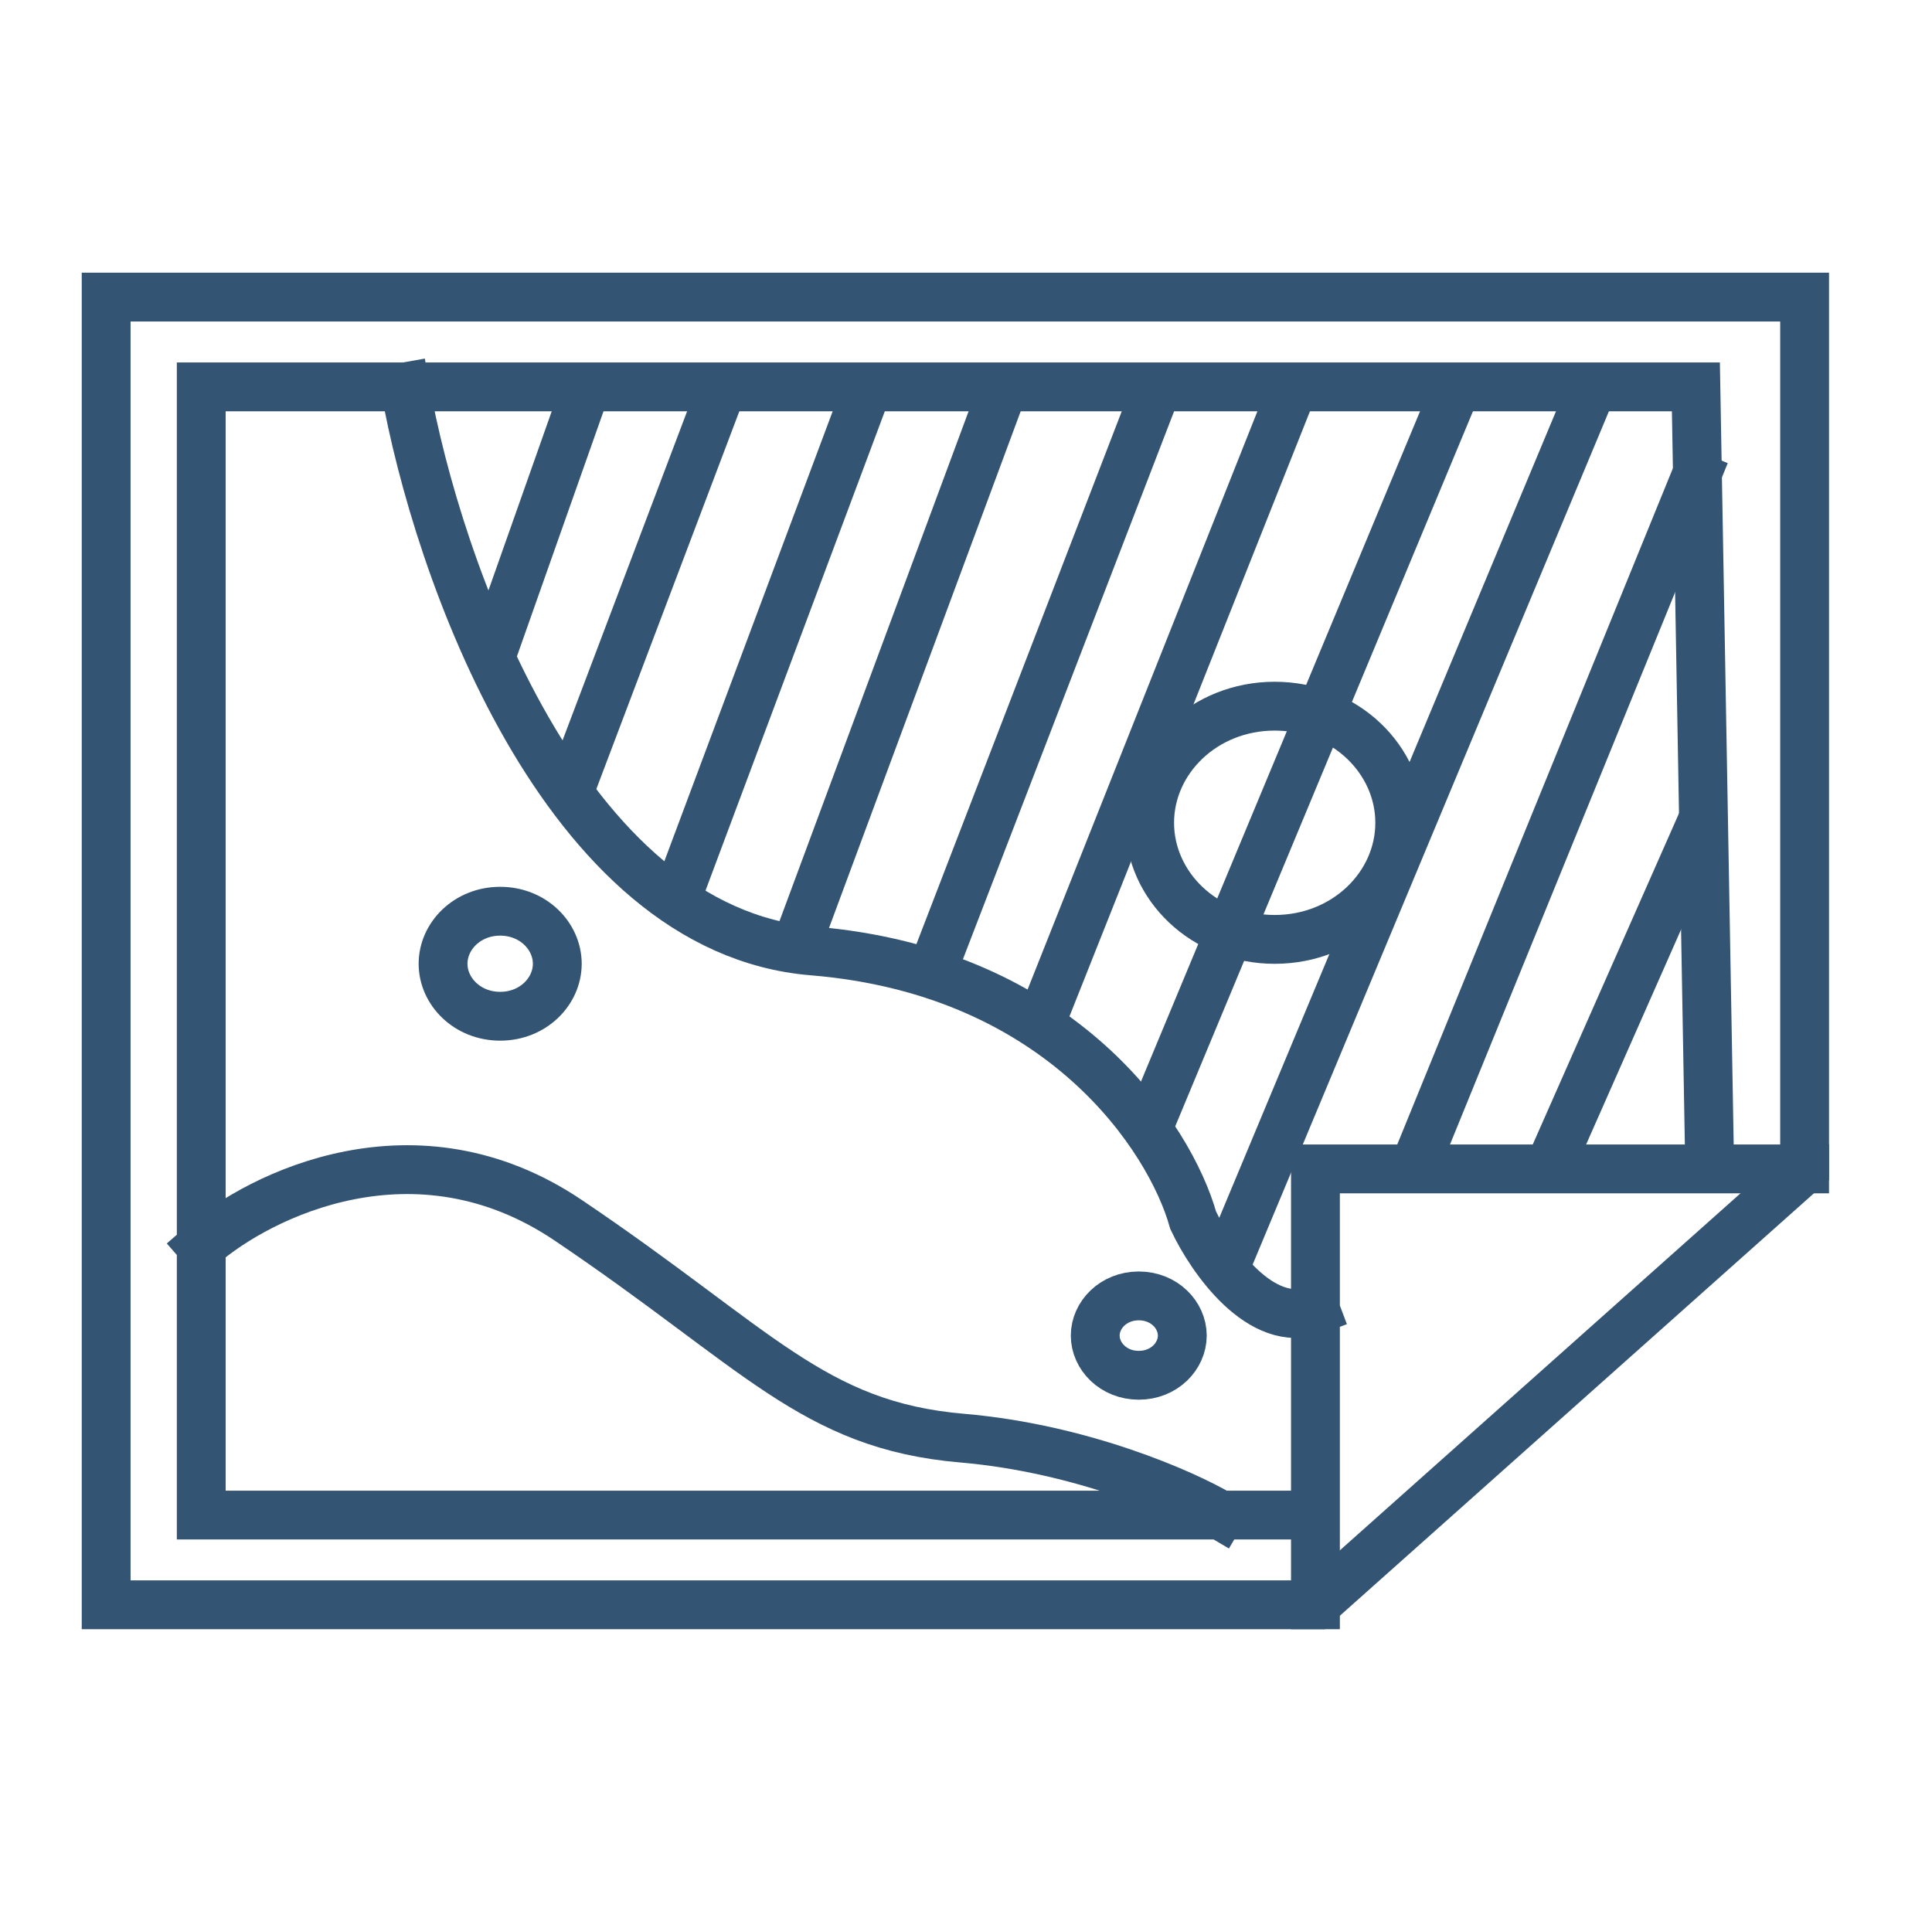
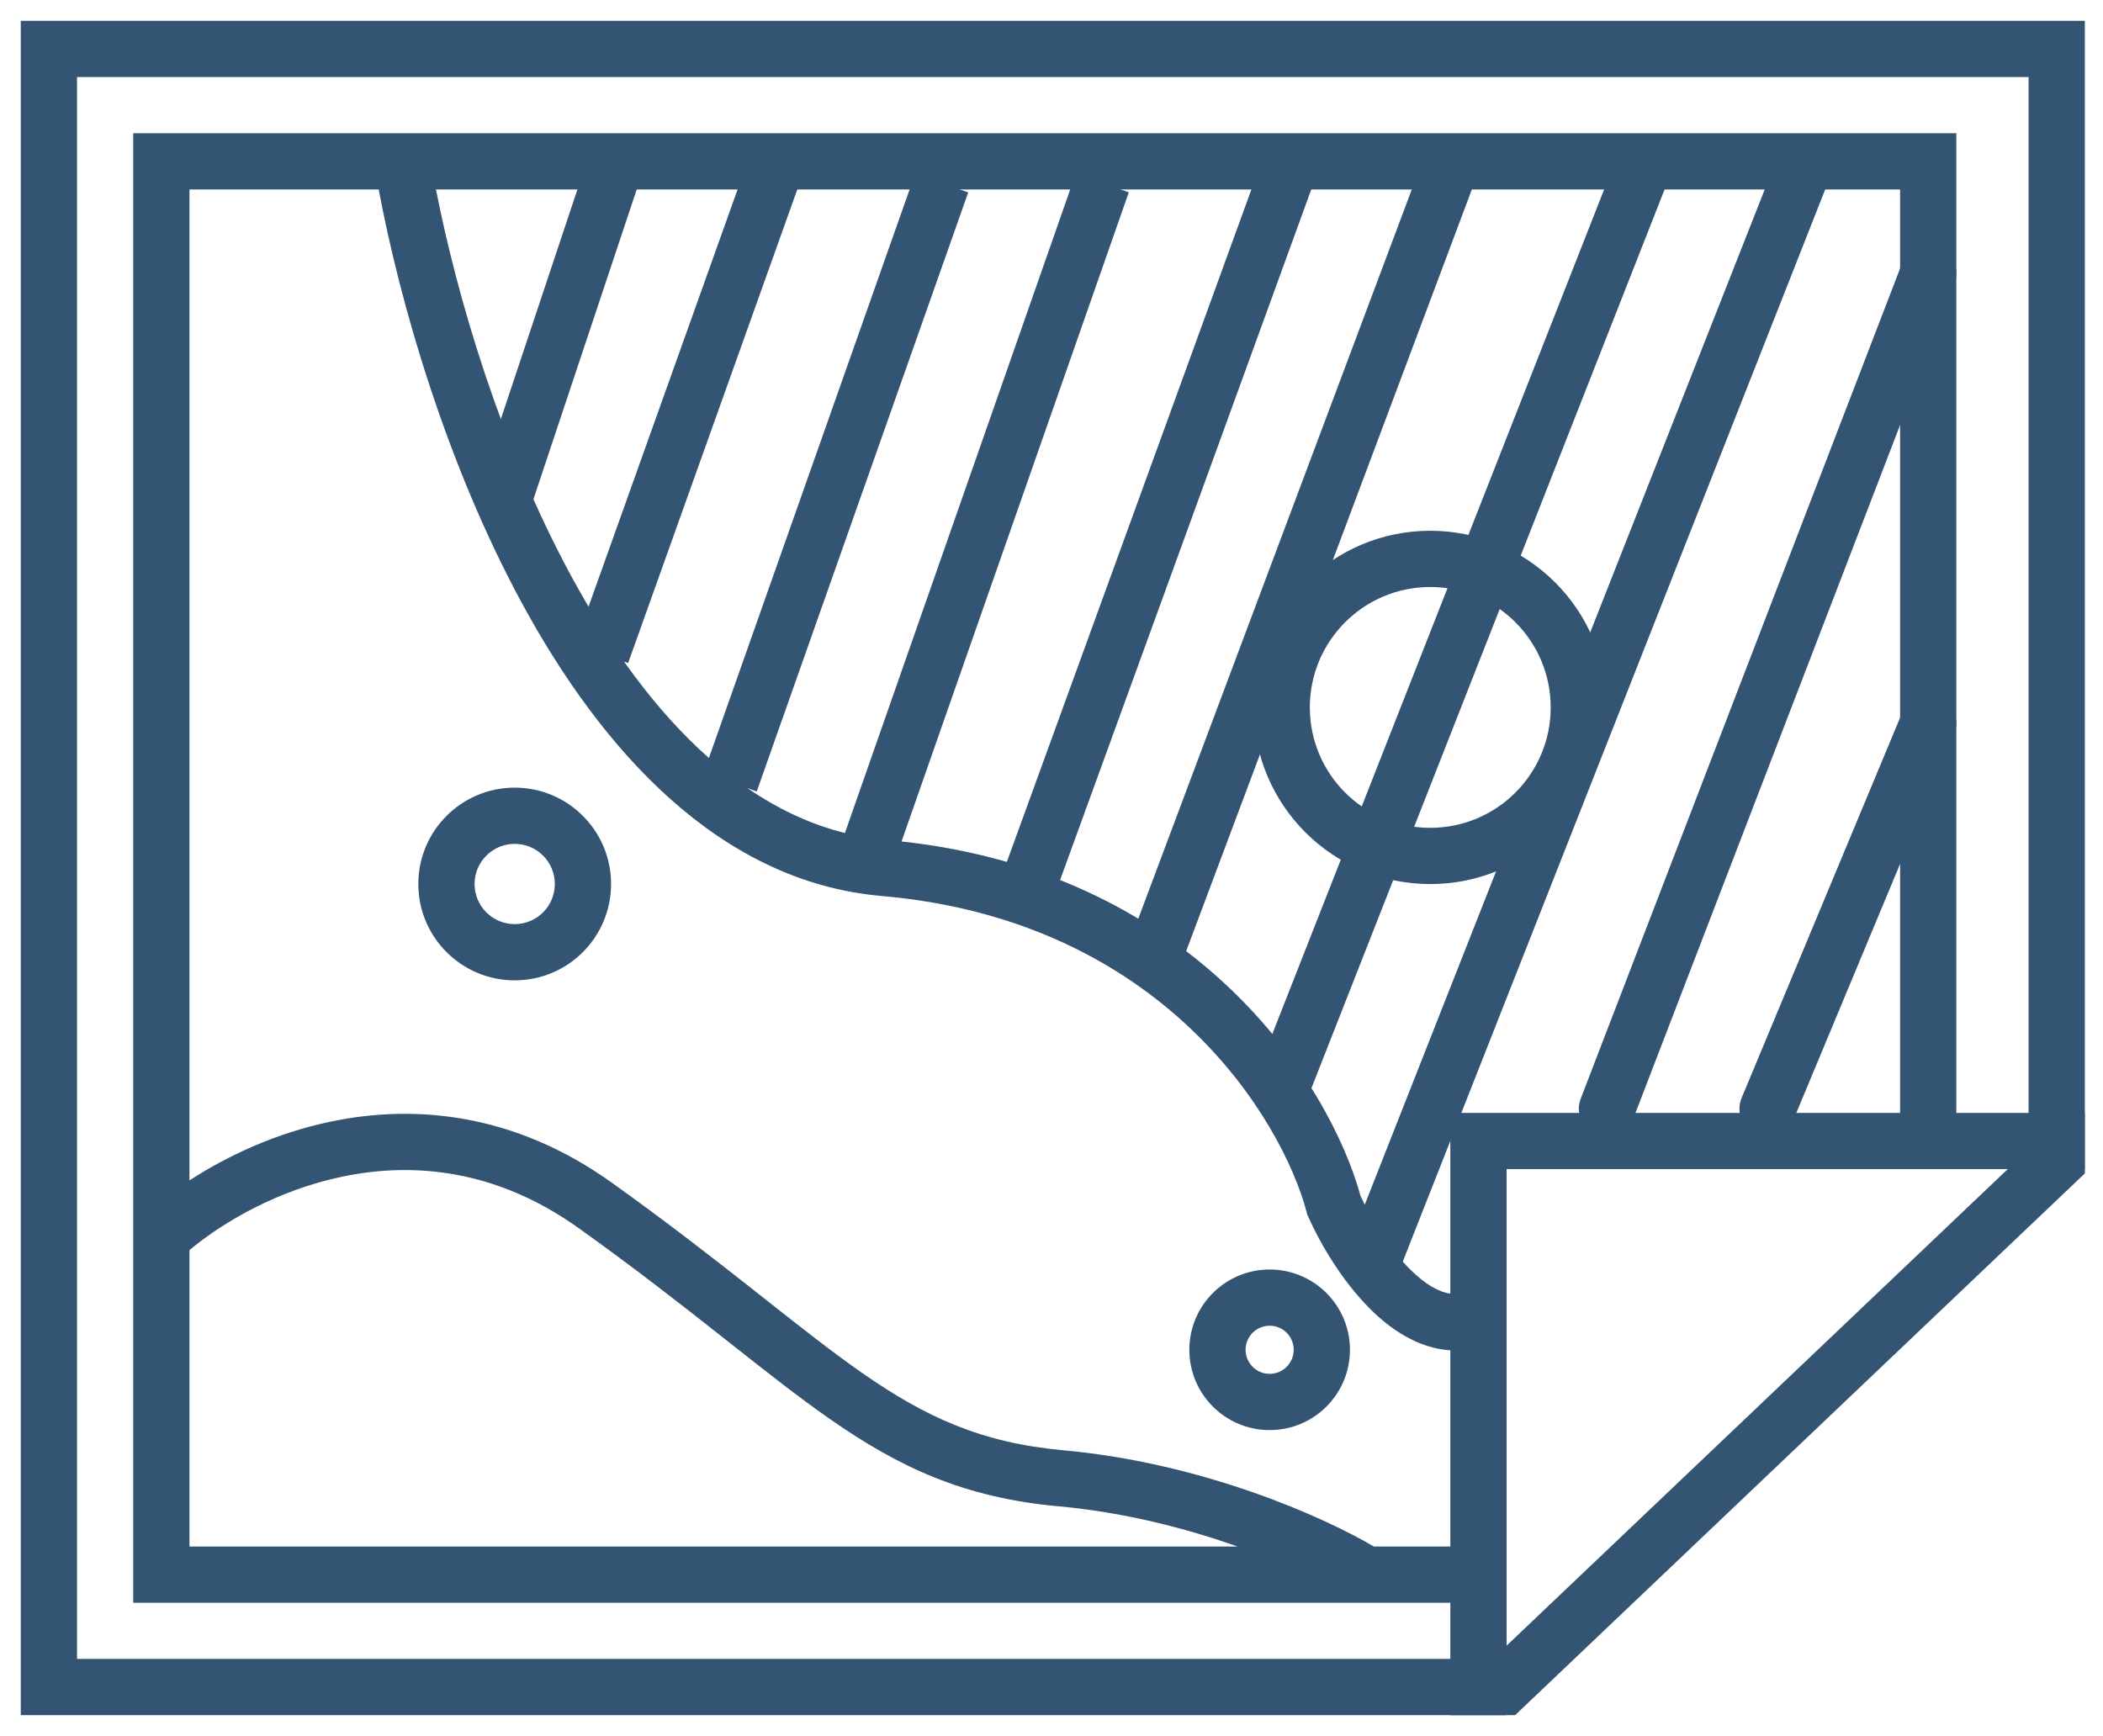
- <svg xmlns="http://www.w3.org/2000/svg" width="91" height="90" viewBox="0 0 91 90" fill="none">
-   <path d="M5 75.593H61.96L85 55.06V13.995H5V75.593Z" stroke="#335472" stroke-width="2.3" stroke-linecap="square" />
-   <path d="M61.959 75.594V71.367M84.999 55.062H61.959V61.705M61.959 71.367H57.478M61.959 71.367V61.705M80.519 54.458L79.879 18.224H19.078M9.479 58.685V71.367H57.478M9.479 58.685C12.252 56.269 19.59 52.646 26.759 57.477C35.718 63.516 38.279 67.14 45.319 67.743C50.95 68.227 55.772 70.36 57.478 71.367M9.479 58.685V35.737V18.224H19.078M19.078 18.224C20.572 26.678 26.503 43.829 38.279 44.795C50.054 45.761 55.132 53.653 56.199 57.477C57.052 59.289 59.398 62.671 61.959 61.705" stroke="#335472" stroke-width="2.3" stroke-linecap="square" />
-   <path d="M65.93 38.757C65.93 41.729 63.357 44.25 60.04 44.25C56.723 44.25 54.15 41.729 54.15 38.757C54.15 35.785 56.723 33.264 60.04 33.264C63.357 33.264 65.93 35.785 65.93 38.757Z" stroke="#335472" stroke-width="2.3" />
-   <path d="M26.249 45.397C26.249 46.701 25.108 47.87 23.559 47.87C22.009 47.87 20.869 46.701 20.869 45.397C20.869 44.093 22.009 42.923 23.559 42.923C25.108 42.923 26.249 44.093 26.249 45.397Z" stroke="#335472" stroke-width="2.3" />
-   <path d="M55.688 62.912C55.688 63.883 54.834 64.782 53.638 64.782C52.441 64.782 51.587 63.883 51.587 62.912C51.587 61.942 52.441 61.043 53.638 61.043C54.834 61.043 55.688 61.942 55.688 62.912Z" stroke="#335472" stroke-width="2.3" />
-   <path d="M23.559 29.699L27.399 18.829" stroke="#335472" stroke-width="2.3" stroke-linecap="square" />
-   <path d="M27.4 35.738L33.8 18.829" stroke="#335472" stroke-width="2.3" stroke-linecap="square" />
-   <path d="M32.52 40.569L40.2 20.037" stroke="#335472" stroke-width="2.3" stroke-linecap="square" />
-   <path d="M37.643 44.193L46.603 20.037" stroke="#335472" stroke-width="2.3" stroke-linecap="square" />
-   <path d="M44.039 45.401L54.279 18.829" stroke="#335472" stroke-width="2.3" stroke-linecap="square" />
-   <path d="M49.16 47.816L60.68 18.829" stroke="#335472" stroke-width="2.3" stroke-linecap="square" />
-   <path d="M54.279 52.648L68.359 18.829" stroke="#335472" stroke-width="2.3" stroke-linecap="square" />
-   <path d="M58.123 58.687L74.763 18.829" stroke="#335472" stroke-width="2.3" stroke-linecap="square" />
-   <path d="M67.08 53.849L79.88 22.446" stroke="#335472" stroke-width="2.3" stroke-linecap="square" />
-   <path d="M73.478 53.851L79.879 39.357" stroke="#335472" stroke-width="2.3" stroke-linecap="square" />
+ <svg xmlns="http://www.w3.org/2000/svg" width="86" height="71" viewBox="0 0 86 71" fill="none">
+   <path fill-rule="evenodd" clip-rule="evenodd" d="M0.85 0.85H85.257V47.993L61.959 70.149H0.85V0.85ZM3.15 3.15V67.849H61.041L82.957 47.006V3.15H3.15Z" fill="#335472" />
+   <path fill-rule="evenodd" clip-rule="evenodd" d="M5.448 5.449H80.002V45.517H85.257V47.817H61.61V70.15H59.31V65.552H5.448V5.449ZM59.31 63.252V55.226C57.997 55.15 56.859 54.361 56.037 53.542C54.864 52.376 53.972 50.829 53.498 49.762L53.46 49.677L53.437 49.587C52.436 45.786 47.555 37.646 36.057 36.646C29.41 36.068 24.606 30.683 21.335 24.653C18.254 18.97 16.36 12.409 15.487 7.749H7.748V48.279C9.284 47.28 11.276 46.341 13.54 45.87C16.97 45.157 21.028 45.521 25.002 48.359C27.324 50.018 29.23 51.51 30.886 52.815C31.016 52.918 31.145 53.02 31.272 53.12C32.767 54.3 34.038 55.303 35.254 56.151C37.844 57.956 40.12 59.01 43.486 59.316C49.192 59.835 54.108 62.032 56.183 63.252H59.31ZM50.609 63.252C48.539 62.519 46.004 61.854 43.278 61.606C39.419 61.256 36.768 60.01 33.939 58.038C32.663 57.149 31.338 56.103 29.86 54.936C29.728 54.832 29.595 54.727 29.461 54.621C27.812 53.32 25.941 51.856 23.665 50.23C20.282 47.814 16.896 47.521 14.009 48.122C11.341 48.676 9.102 49.996 7.748 51.129V63.252H50.609ZM17.829 7.749C18.703 12.203 20.507 18.301 23.357 23.556C26.535 29.415 30.817 33.882 36.256 34.355C48.843 35.45 54.394 44.358 55.635 48.907C56.045 49.805 56.777 51.035 57.659 51.911C58.276 52.525 58.823 52.839 59.31 52.909V45.517H77.702V7.749H17.829Z" fill="#335472" />
+   <path fill-rule="evenodd" clip-rule="evenodd" d="M58.489 33.858C61.209 33.858 63.414 31.653 63.414 28.933C63.414 26.213 61.209 24.008 58.489 24.008C55.769 24.008 53.564 26.213 53.564 28.933C53.564 31.653 55.769 33.858 58.489 33.858ZM58.489 36.158C62.48 36.158 65.714 32.923 65.714 28.933C65.714 24.942 62.48 21.708 58.489 21.708C54.499 21.708 51.264 24.942 51.264 28.933C51.264 32.923 54.499 36.158 58.489 36.158Z" fill="#335472" />
+   <path fill-rule="evenodd" clip-rule="evenodd" d="M21.048 37.796C21.954 37.796 22.689 37.061 22.689 36.155C22.689 35.248 21.954 34.514 21.048 34.514C20.142 34.514 19.407 35.248 19.407 36.155C19.407 37.061 20.142 37.796 21.048 37.796ZM21.048 40.096C23.225 40.096 24.989 38.331 24.989 36.155C24.989 33.978 23.225 32.214 21.048 32.214C18.872 32.214 17.107 33.978 17.107 36.155C17.107 38.331 18.872 40.096 21.048 40.096Z" fill="#335472" />
+   <path fill-rule="evenodd" clip-rule="evenodd" d="M51.921 56.19C52.465 56.19 52.905 55.749 52.905 55.206C52.905 54.662 52.465 54.221 51.921 54.221C51.377 54.221 50.937 54.662 50.937 55.206C50.937 55.749 51.377 56.19 51.921 56.19ZM51.921 58.49C53.735 58.49 55.205 57.02 55.205 55.206C55.205 53.392 53.735 51.922 51.921 51.922C50.107 51.922 48.637 53.392 48.637 55.206C48.637 57.02 50.107 58.49 51.921 58.49Z" fill="#335472" />
+   <path fill-rule="evenodd" clip-rule="evenodd" d="M26.444 6.53L21.775 20.535L19.593 19.808L24.262 5.803L26.444 6.53Z" fill="#335472" />
+   <path fill-rule="evenodd" clip-rule="evenodd" d="M33.029 6.561L25.686 27.119L23.52 26.346L30.863 5.788L33.029 6.561Z" fill="#335472" />
+   <path fill-rule="evenodd" clip-rule="evenodd" d="M39.594 7.869L30.946 32.371L28.777 31.606L37.425 7.104L39.594 7.869Z" fill="#335472" />
+   <path fill-rule="evenodd" clip-rule="evenodd" d="M46.161 7.865L36.205 36.31L34.034 35.55L43.99 7.106L46.161 7.865Z" fill="#335472" />
+   <path fill-rule="evenodd" clip-rule="evenodd" d="M54.051 6.57L42.755 37.633L40.594 36.847L51.889 5.784L54.051 6.57Z" fill="#335472" />
+   <path fill-rule="evenodd" clip-rule="evenodd" d="M60.626 6.584L47.995 40.267L45.842 39.459L58.473 5.777L60.626 6.584Z" fill="#335472" />
+   <path fill-rule="evenodd" clip-rule="evenodd" d="M68.519 6.608L53.227 45.532L51.087 44.691L66.378 5.767L68.519 6.608Z" fill="#335472" />
+   <path fill-rule="evenodd" clip-rule="evenodd" d="M75.088 6.609L57.167 52.101L55.027 51.258L72.948 5.766L75.088 6.609Z" fill="#335472" />
+   <path fill-rule="evenodd" clip-rule="evenodd" d="M79.265 10.119C79.858 10.347 80.153 11.012 79.925 11.605L66.788 45.761C66.56 46.354 65.895 46.65 65.302 46.422C64.71 46.194 64.414 45.528 64.642 44.935L77.779 10.779C78.007 10.186 78.672 9.891 79.265 10.119Z" fill="#335472" />
+   <path fill-rule="evenodd" clip-rule="evenodd" d="M79.294 28.524C79.88 28.768 80.157 29.442 79.913 30.028L73.344 45.792C73.1 46.379 72.427 46.656 71.841 46.411C71.254 46.167 70.977 45.494 71.221 44.908L77.79 29.143C78.034 28.557 78.707 28.28 79.294 28.524Z" fill="#335472" />
</svg>
